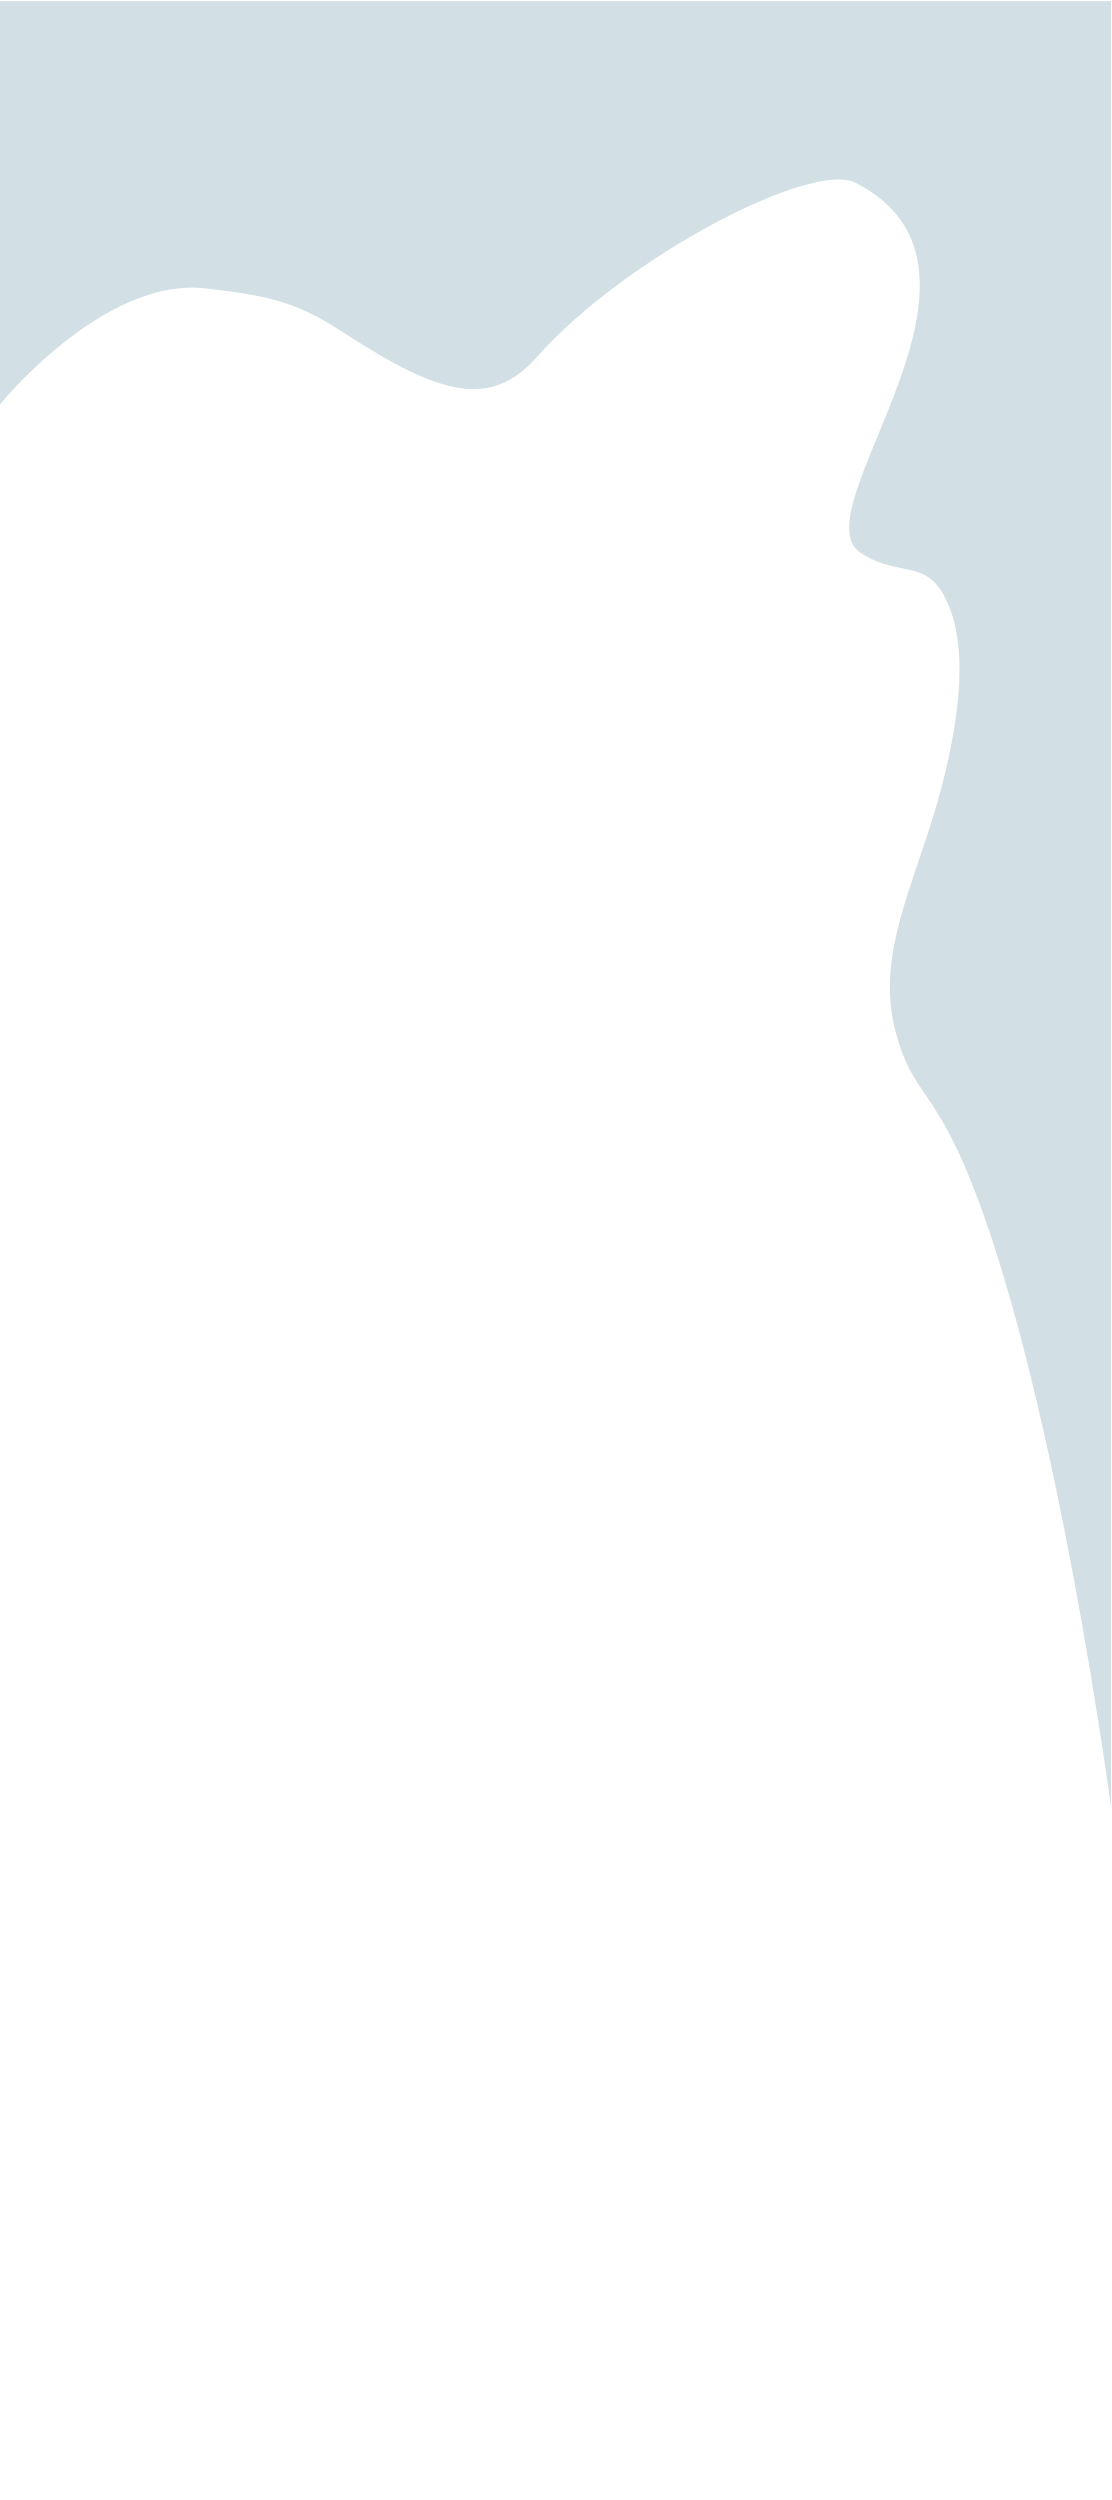
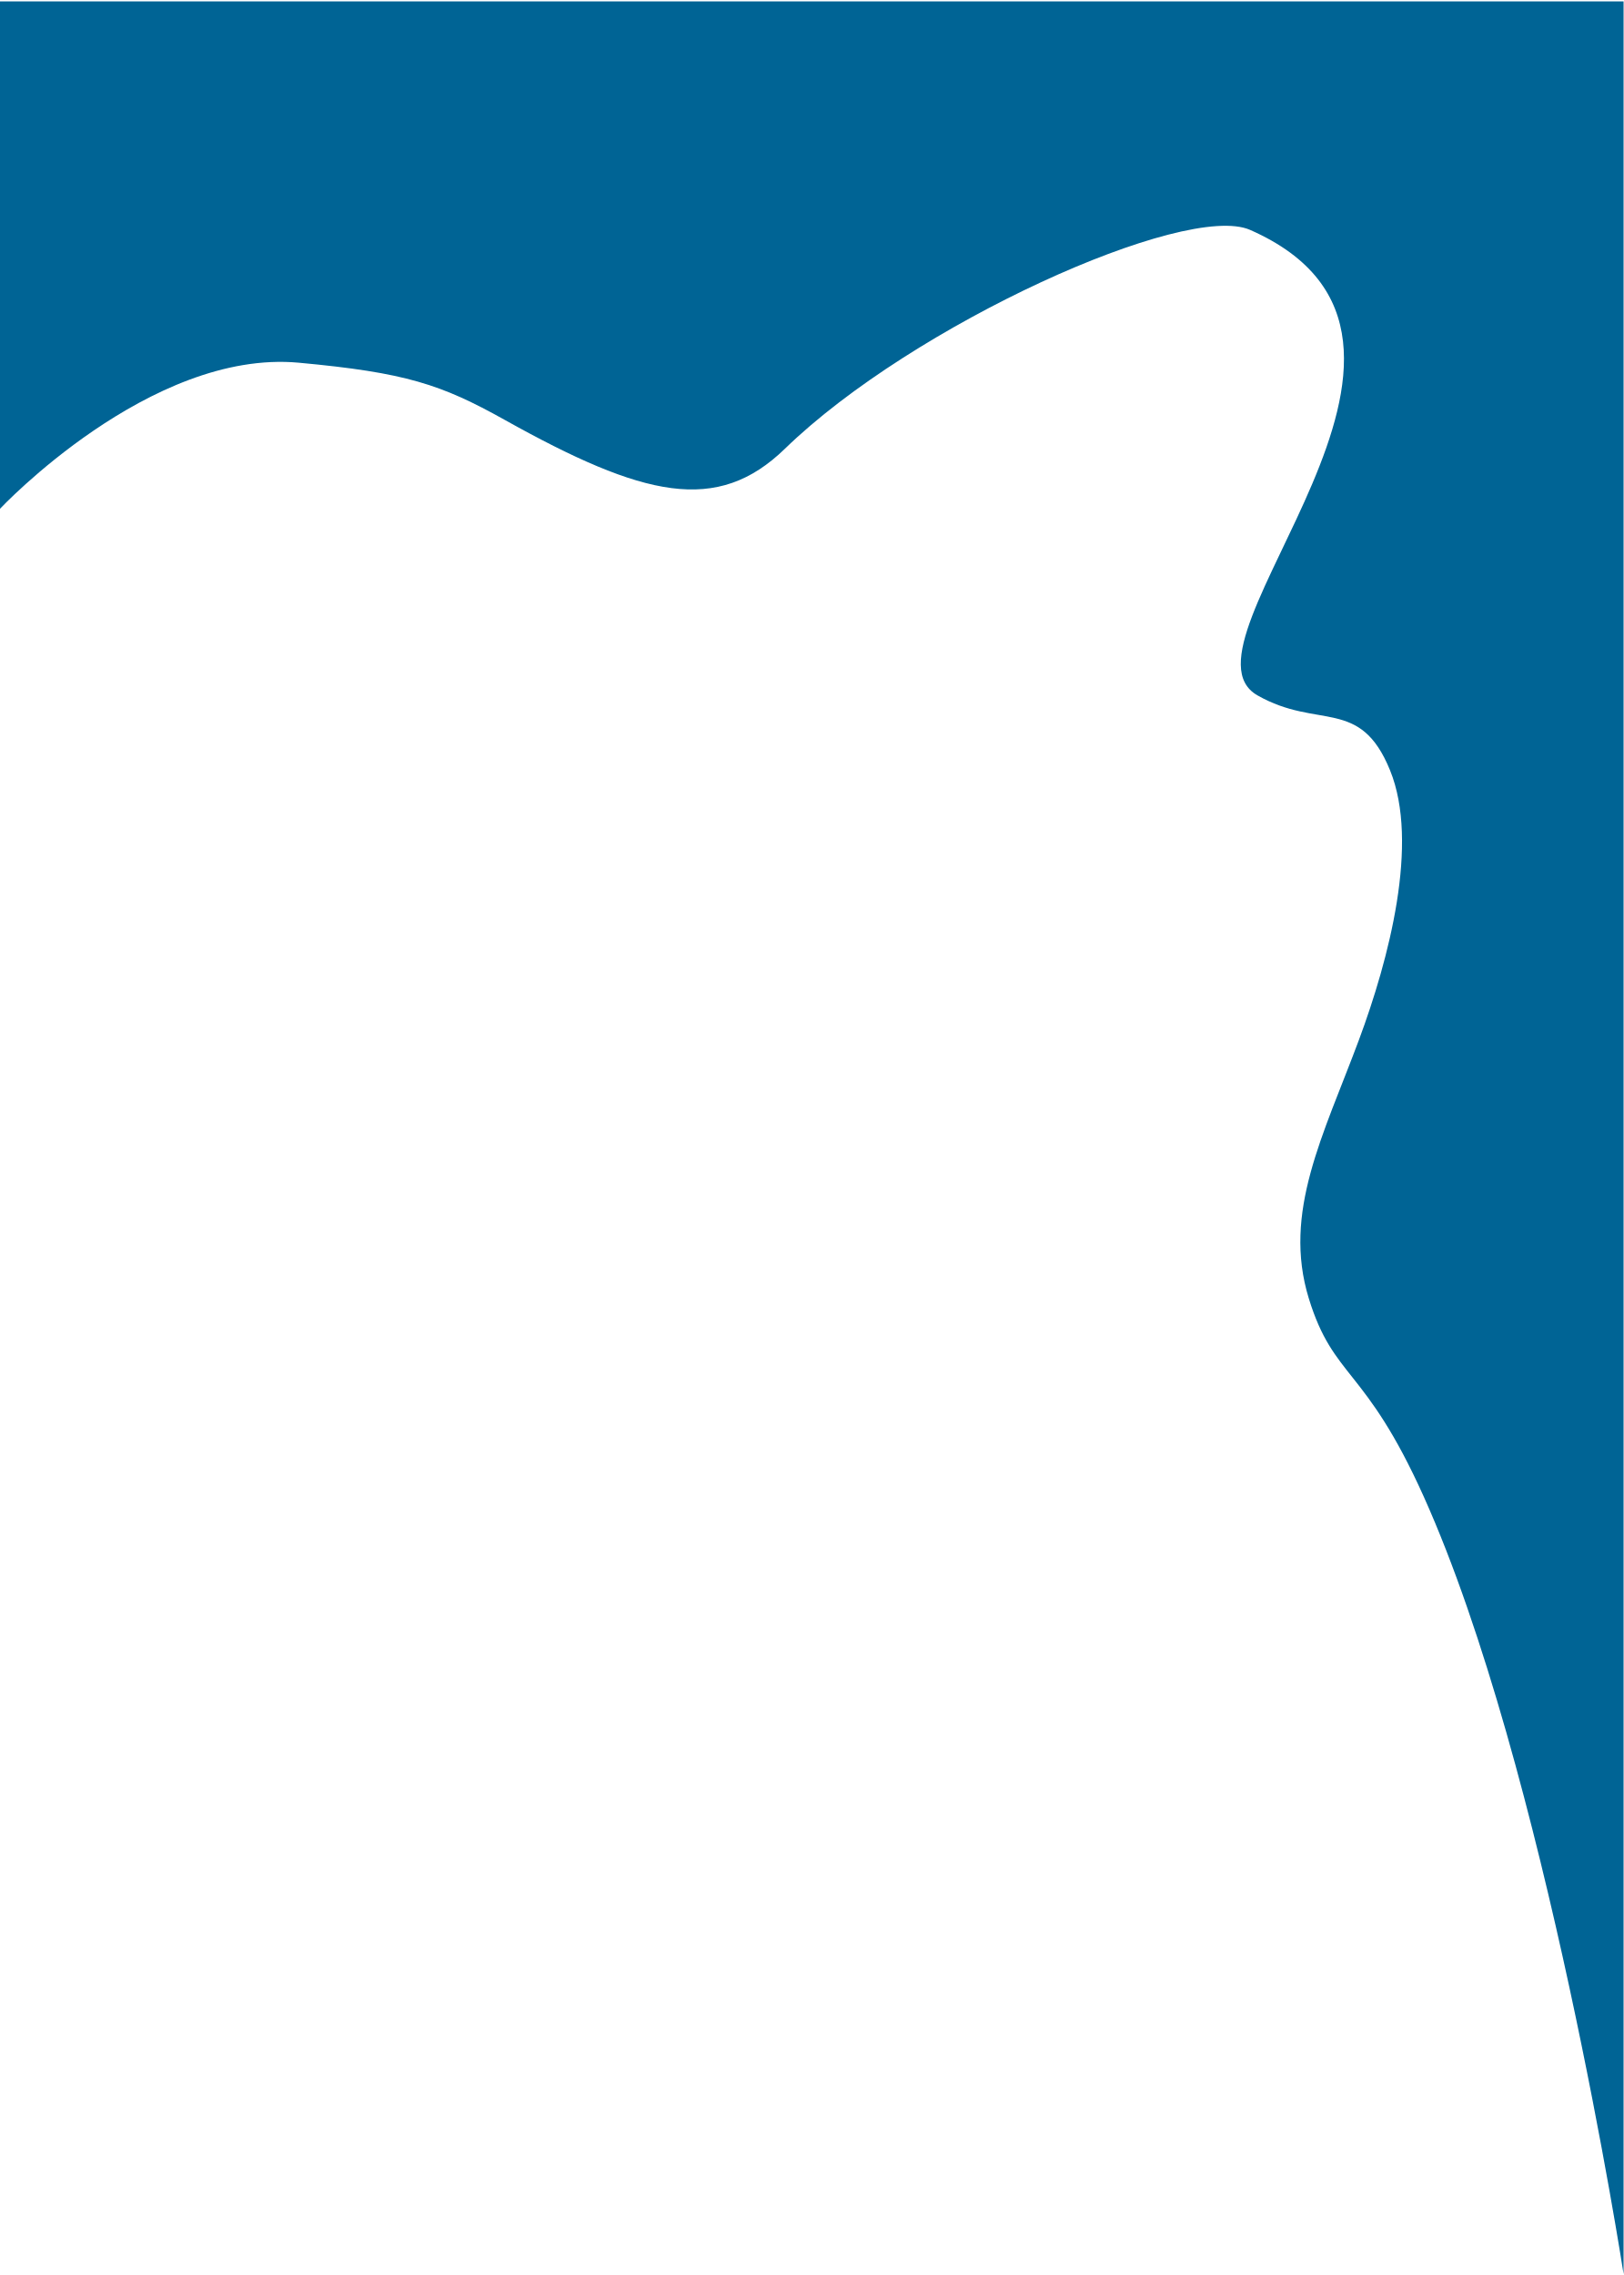
- <svg xmlns="http://www.w3.org/2000/svg" width="100%" height="100%" viewBox="0 0 2000 4500" version="1.1" xml:space="preserve" style="fill-rule:evenodd;clip-rule:evenodd;stroke-linejoin:round;stroke-miterlimit:2;">
-   <g>
-     <path id="_9" d="M0,728c0,0 184.841,-228.614 368,-209c131.633,14.096 175.45,31.006 253.538,81.686c171.313,111.182 261.852,135.69 345.462,41.314c157.187,-177.426 493.531,-353.671 573,-313c305.712,156.457 -104.848,590.664 9,666c74.954,49.599 126.423,1.722 163.347,107.273c36.293,103.747 -1.29,270.08 -38.347,385.727c-43.734,136.484 -94.465,246.579 -61.735,370c30.651,115.581 69.13,96.353 141.58,283.527c149.748,386.875 246.155,1112.47 246.155,1112.47l0,-2544.79l0,-707.209l-2000,0l0,726Z" style="fill:#22617f;fill-opacity:0.2;" />
-   </g>
+ <svg xmlns="http://www.w3.org/2000/svg" width="100%" height="100%" viewBox="0 0 1080 1513" version="1.1" xml:space="preserve" style="fill-rule:evenodd;clip-rule:evenodd;stroke-linejoin:round;stroke-miterlimit:2;">
+   <path id="_8" d="M-0,338.359c-0,-0 99.814,-106.255 198.72,-97.139c71.082,6.552 94.743,14.411 136.91,37.966c92.51,51.675 141.401,63.066 186.55,19.202c84.881,-82.464 266.507,-164.379 309.42,-145.476c165.084,72.718 -56.618,274.528 4.86,309.543c40.475,23.052 68.269,0.8 88.208,49.858c19.598,48.219 -0.697,125.527 -20.708,179.277c-23.616,63.435 -51.011,114.605 -33.337,171.968c16.551,53.72 37.33,44.783 76.453,131.778c80.864,179.811 132.924,517.053 132.924,517.053l-0,-1511.46l-1080,-0l-0,337.429Z" style="fill:#006495;" />
</svg>
